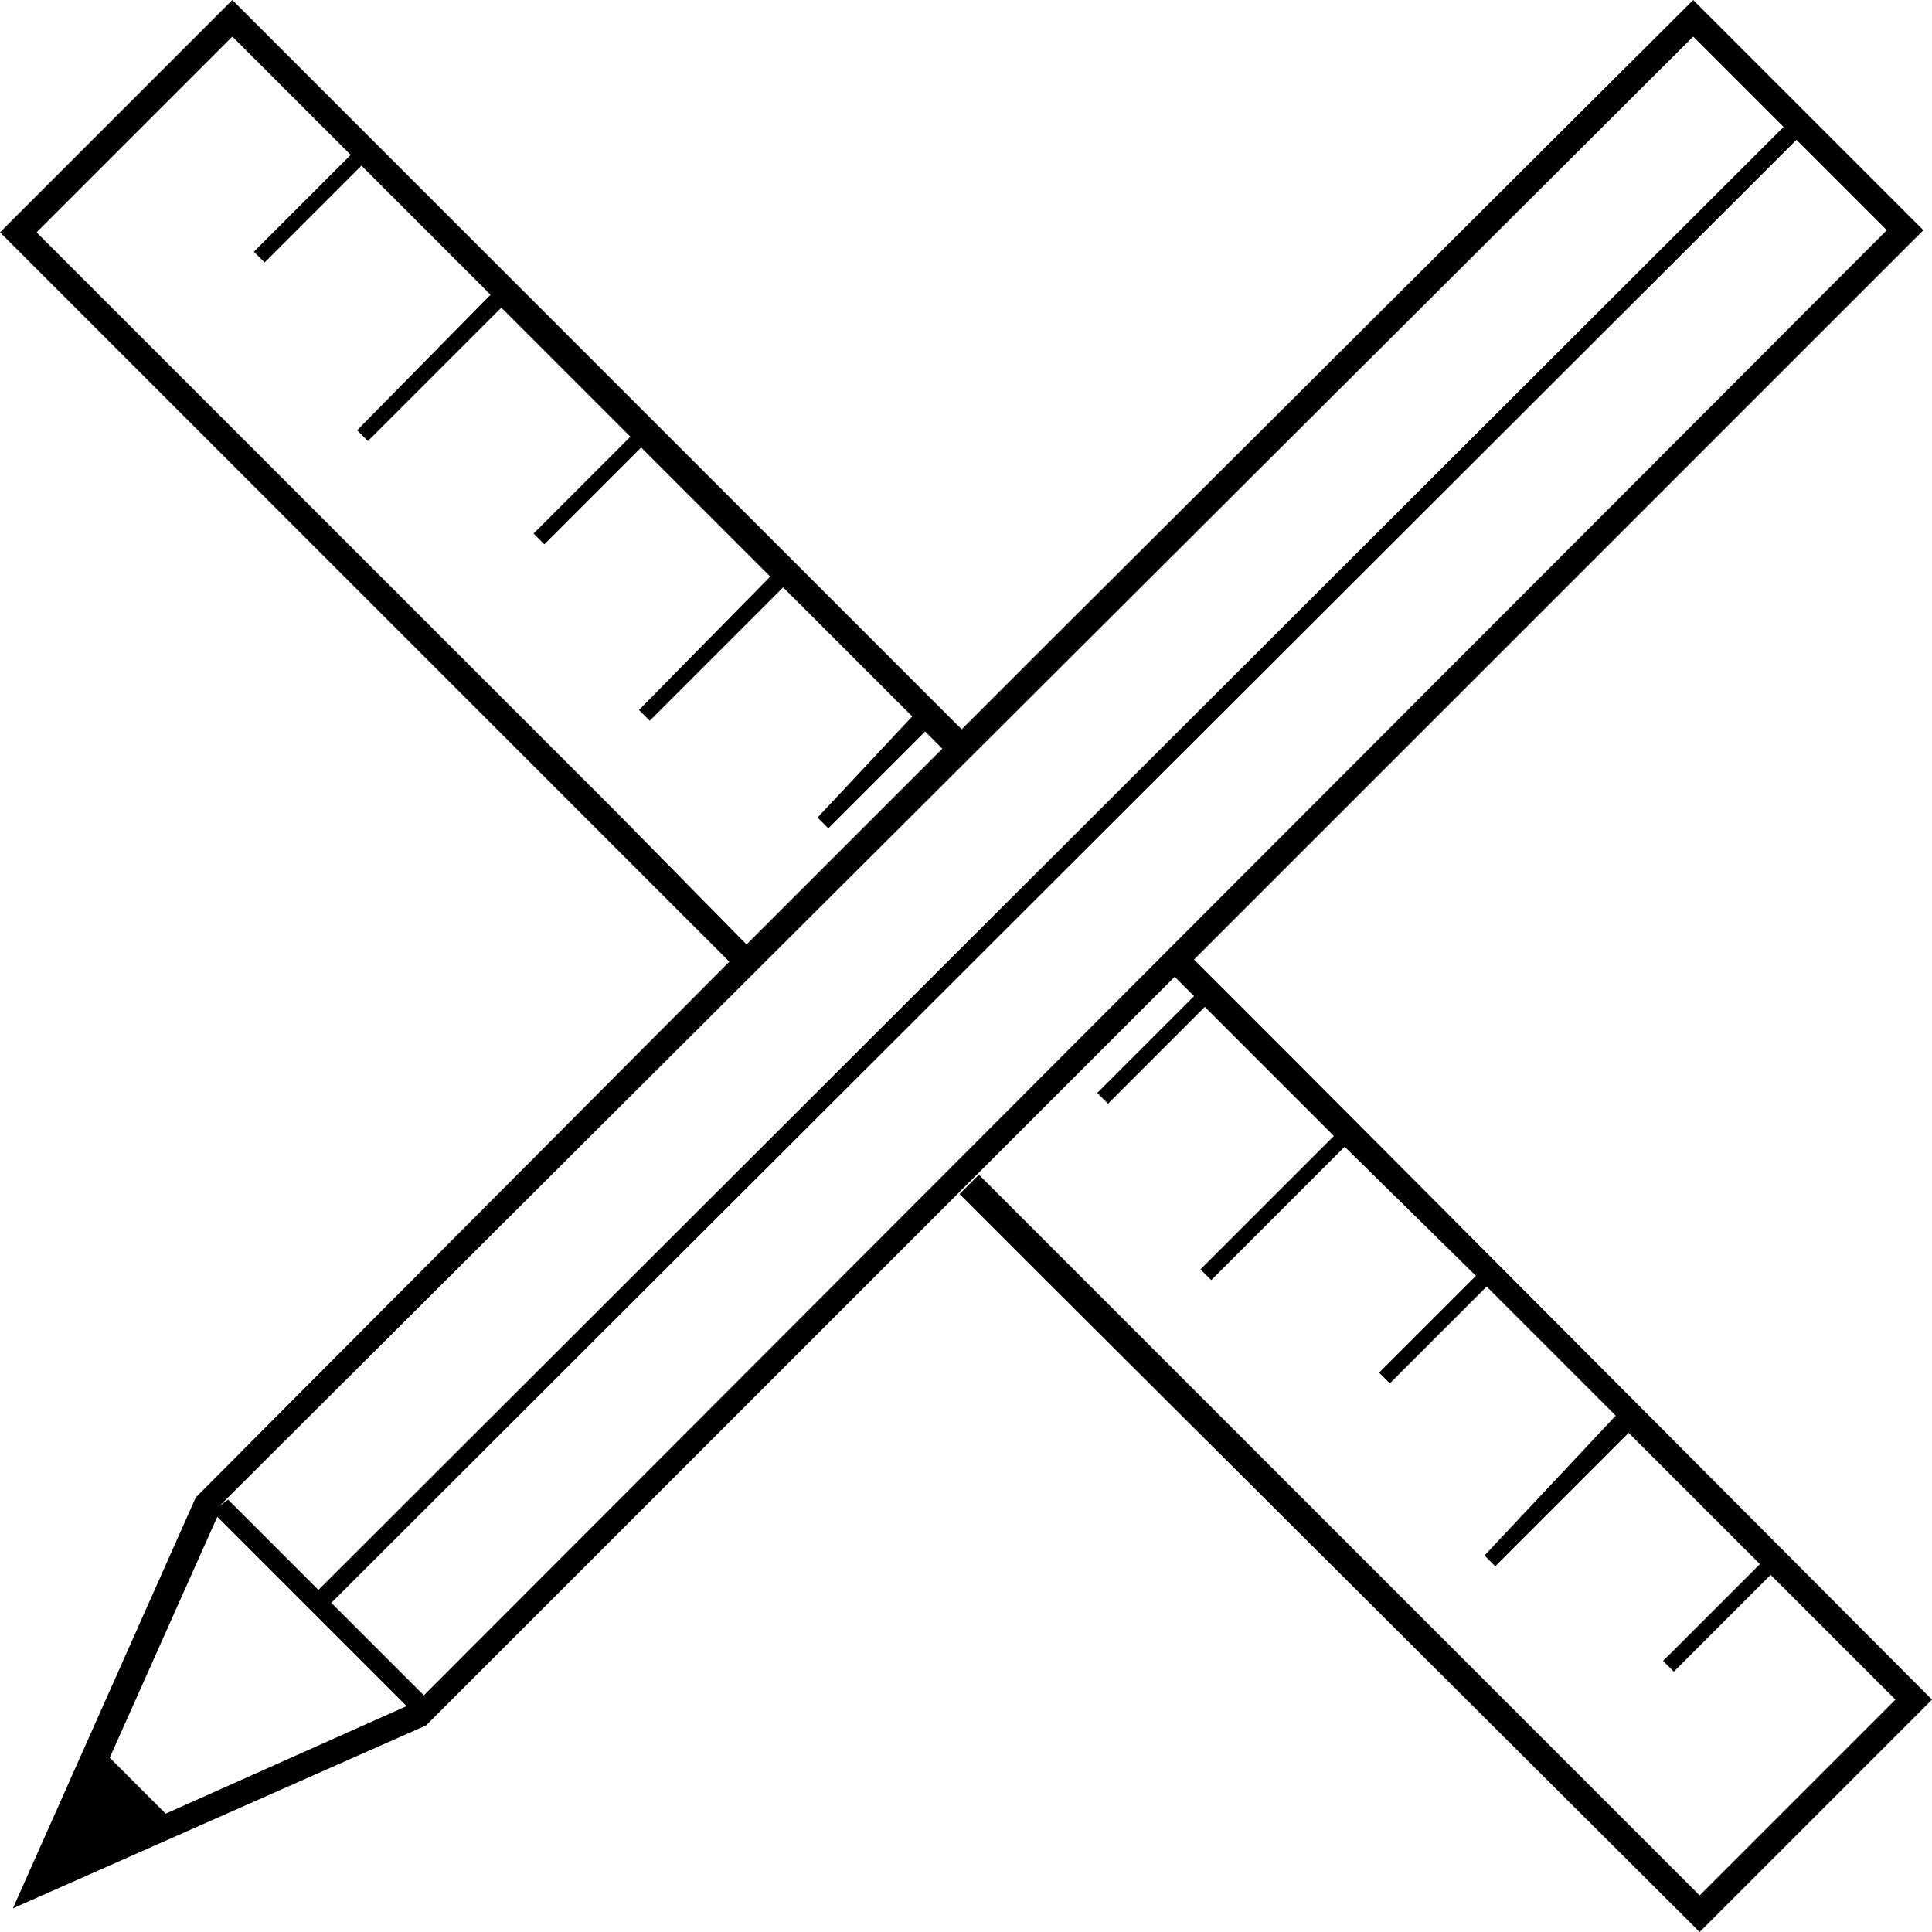
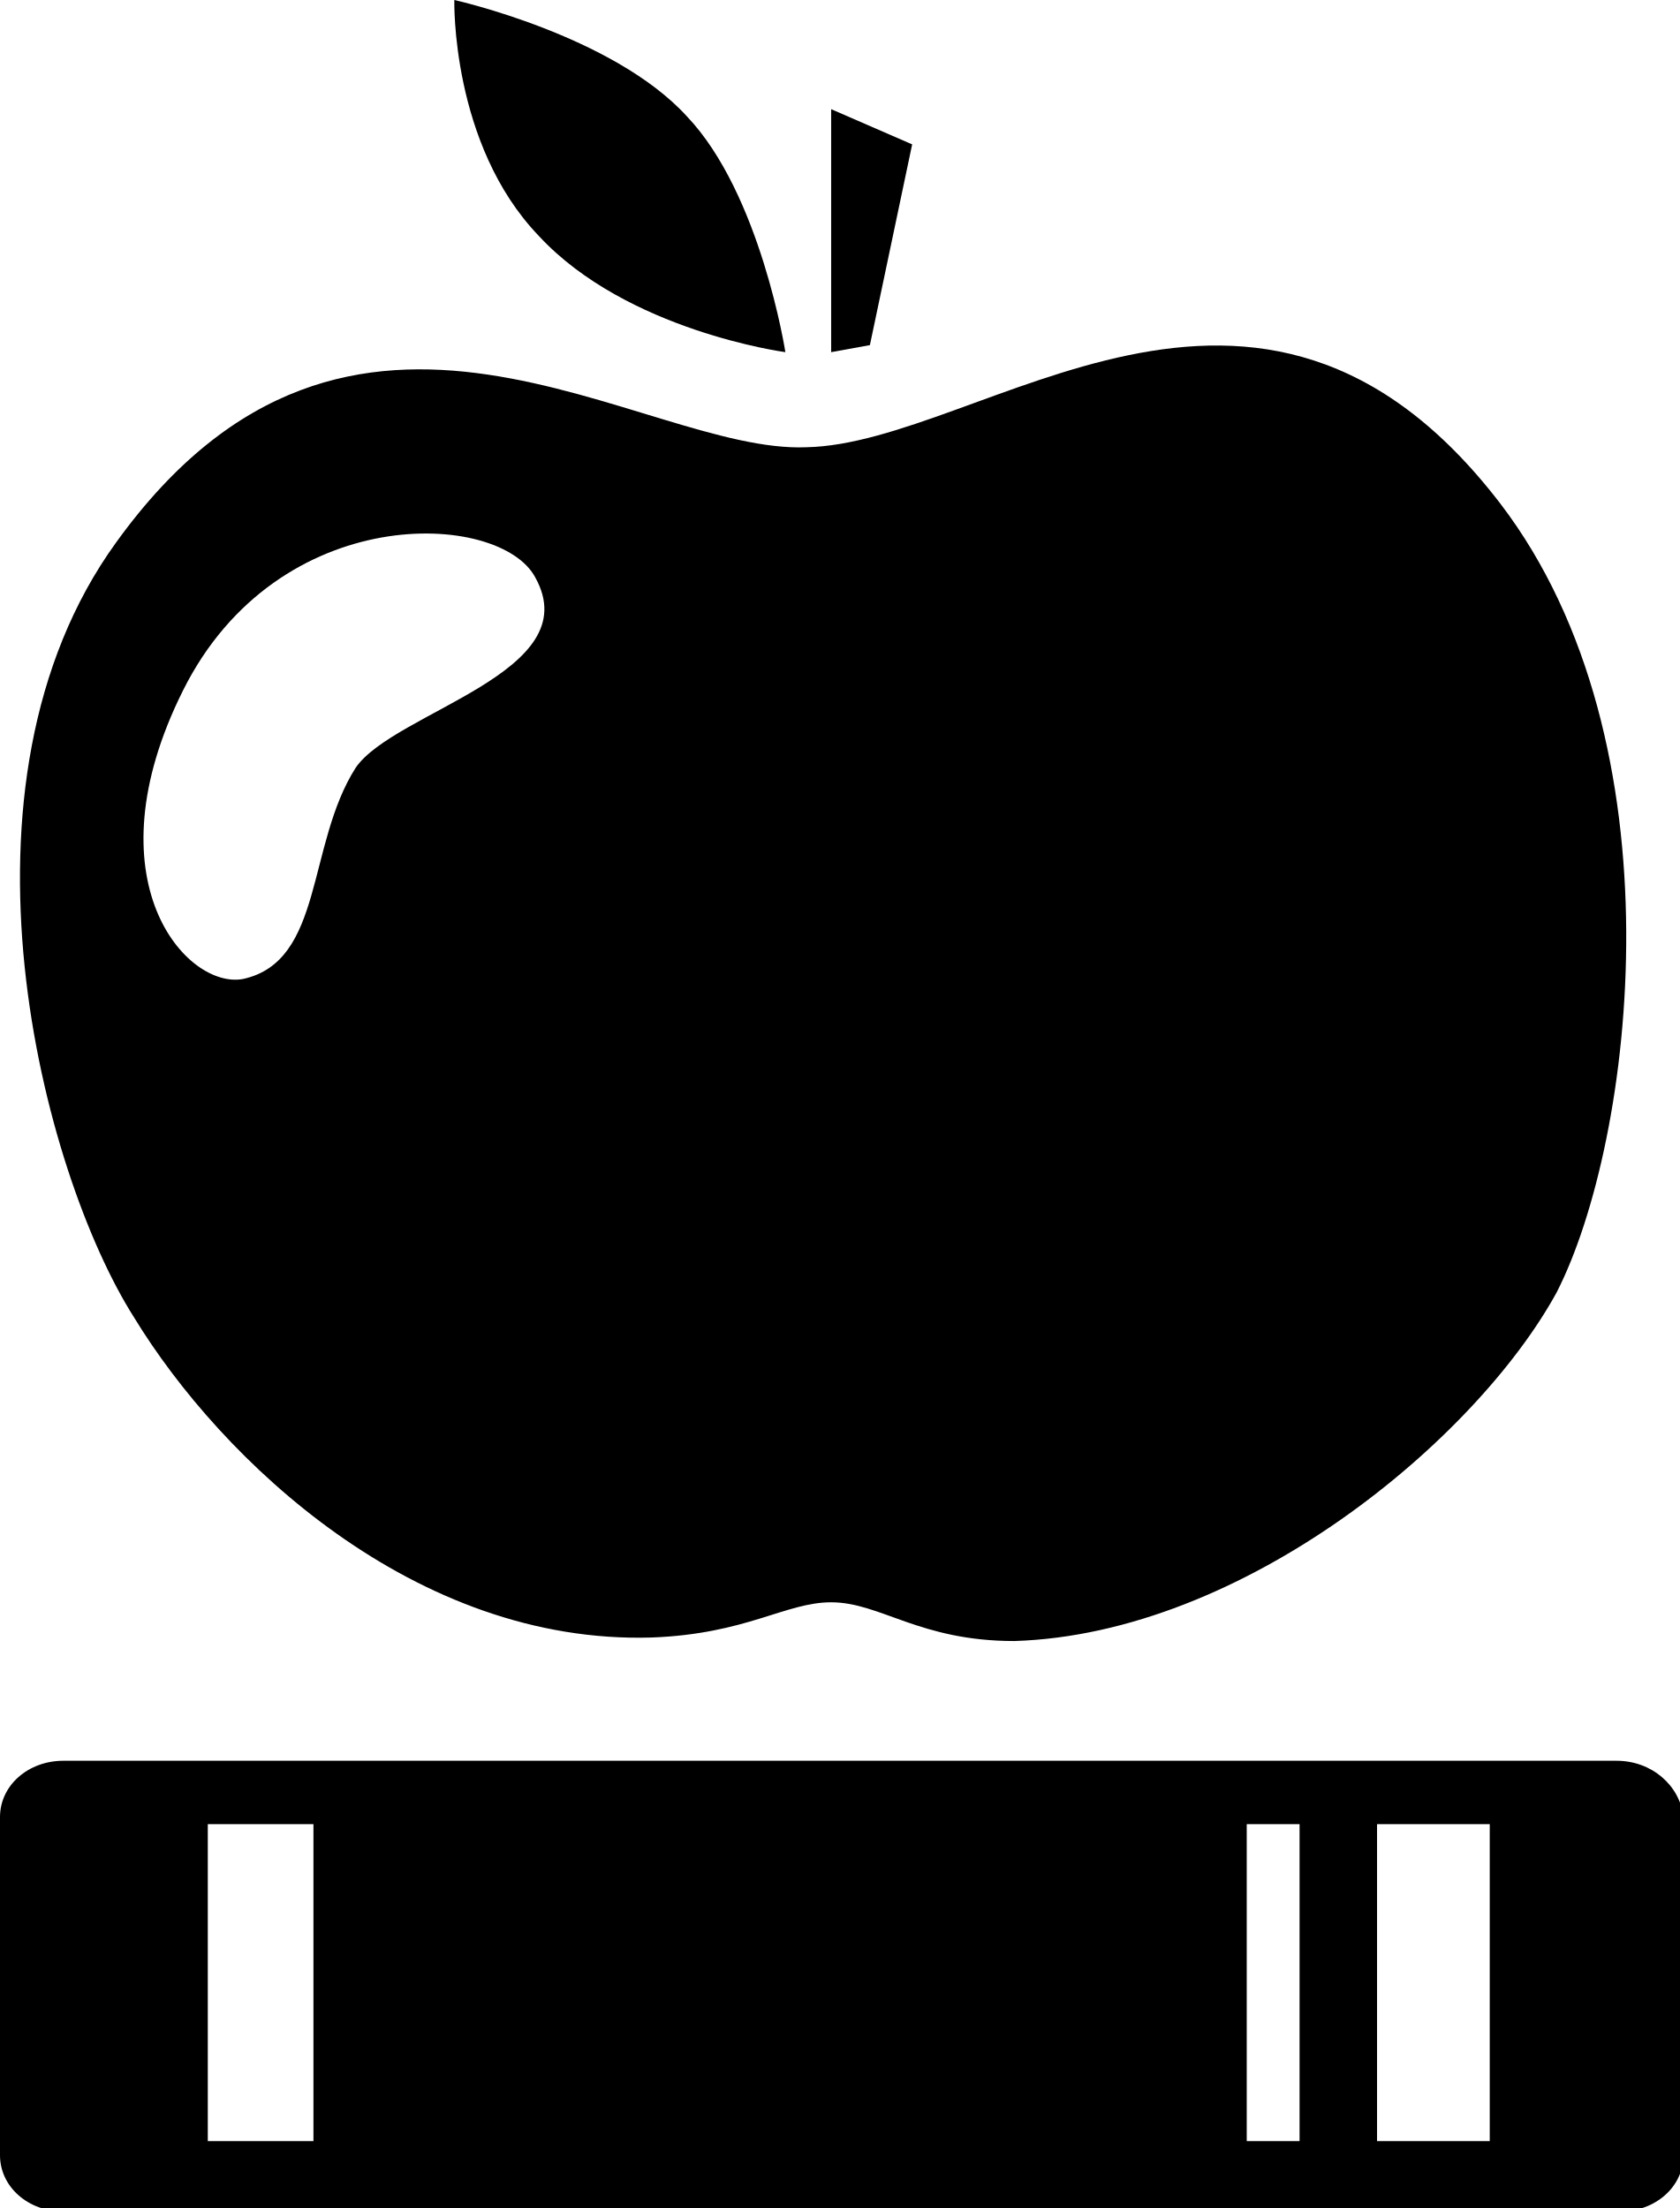
- <svg xmlns="http://www.w3.org/2000/svg" version="1.1" x="0px" y="0px" width="89.8px" height="89.8px" viewBox="0 0 89.8 89.8" style="enable-background:new 0 0 89.8 89.8;" xml:space="preserve">
+ <svg xmlns="http://www.w3.org/2000/svg" version="1.1" x="0px" y="0px" width="47.7px" height="62.7px" viewBox="0 0 47.7 62.7" style="enable-background:new 0 0 47.7 62.7;" xml:space="preserve">
  <defs>
</defs>
-   <path d="M59.6,48.7L59.6,48.7l-4.1-4.1l3.3-3.3l0.9-0.9l29.7-29.7L78.7,0L48.9,29.7l-4.2,4.2l-6.2-6.2l0,0L10.8,0L0,10.8l25.2,25.2  l2.5,2.5l6.2,6.2L9.1,69.6h0L0.6,88.7l19.2-8.5l0,0l0,0l0,0l0,0l29.1-29.1l0.9-0.9l5.1-5.1l-0.3,0.3l0.9,0.9l-4.5,4.5l0.5,0.5  l4.5-4.5l2.7,2.7l0,0l3.3,3.3l-6.2,6.2l0.5,0.5l6.2-6.2l6.1,6l-4.5,4.5l0.5,0.5l4.5-4.5l6,6L69,72.3l0.5,0.5l6.2-6.2l6.1,6.1  l-4.5,4.5l0.5,0.5l4.5-4.5l5.8,5.8L79,88.1L49.1,58.2l-3.6-3.6l-0.9,0.9l3.6,3.6L79,89.8L89.8,79L59.6,48.7z M28.6,37.7l-2.5-2.5  L1.7,10.8l9.1-9.1l5.5,5.5l-4.5,4.5l0.5,0.5l4.5-4.5l6,6L16.6,20l0.5,0.5l6.2-6.2l6,6l-4.5,4.5l0.5,0.5l4.5-4.5l4.7,4.7l0,0l1.3,1.3  L29.7,33l0,0l0.5,0.5l0,0l6.2-6.2l6,6L38,38l0.5,0.5l4.5-4.5l0.8,0.8l-5.7,5.7l-3.4,3.4L28.6,37.7z M10.2,70L78.7,1.7l4.2,4.2  l-68.1,68l-4.2-4.2L10.2,70l-0.5-0.2L10.2,70z M7.7,84.3l-2.6-2.6l5-11.2l8.8,8.8L7.7,84.3z M19.3,79.1L19.3,79.1L19.3,79.1  L19.3,79.1z M19.7,78.8l-4.3-4.3l68.1-68l4.2,4.2L19.7,78.8z" />
+   <g>
+     <path d="M12.9,0c0,0,4.5,1,6.6,3.3c2.1,2.2,2.8,6.7,2.8,6.7s-4.5-0.6-7-3.3C12.8,4.1,12.9,0,12.9,0z" />
+     <polygon points="23.6,10 23.6,3.1 25.9,4.1 24.7,9.8  " />
+   </g>
+   <g>
+     <path d="M42.6,14.3c-6.9-9-14.7-1.7-19.7-1.6C18.2,12.9,10,6.1,3.3,15.4c-5,6.9-2.1,17.9,0.5,22   c2.5,4.1,8,9.3,14.7,9.1c2.7-0.1,3.8-1,5.1-1c1.4,0,2.5,1.1,5.2,1.1c6.5-0.2,13.1-5.7,15.4-9.9C46.4,32.4,47.8,21.1,42.6,14.3z    M10.1,21.8c-1.4,2.2-0.9,5.5-3.2,6c-1.6,0.3-4.4-2.8-1.7-8.2c2.7-5.4,9-5.1,10-3.2C16.7,19.1,11.2,20.2,10.1,21.8z" />
+     <path d="M45.9,50H1.8c-1,0-1.8,0.7-1.8,1.6v9.6c0,0.9,0.8,1.6,1.8,1.6h44.2c1,0,1.8-0.7,1.8-1.6v-9.6   C47.7,50.7,46.9,50,45.9,50z M8.9,60.8h-3v-9h3V60.8z M36.9,60.8h-1.5v-9h1.5V60.8z M42.3,60.8h-3.2v-9h3.2V60.8z" />
+   </g>
</svg>
